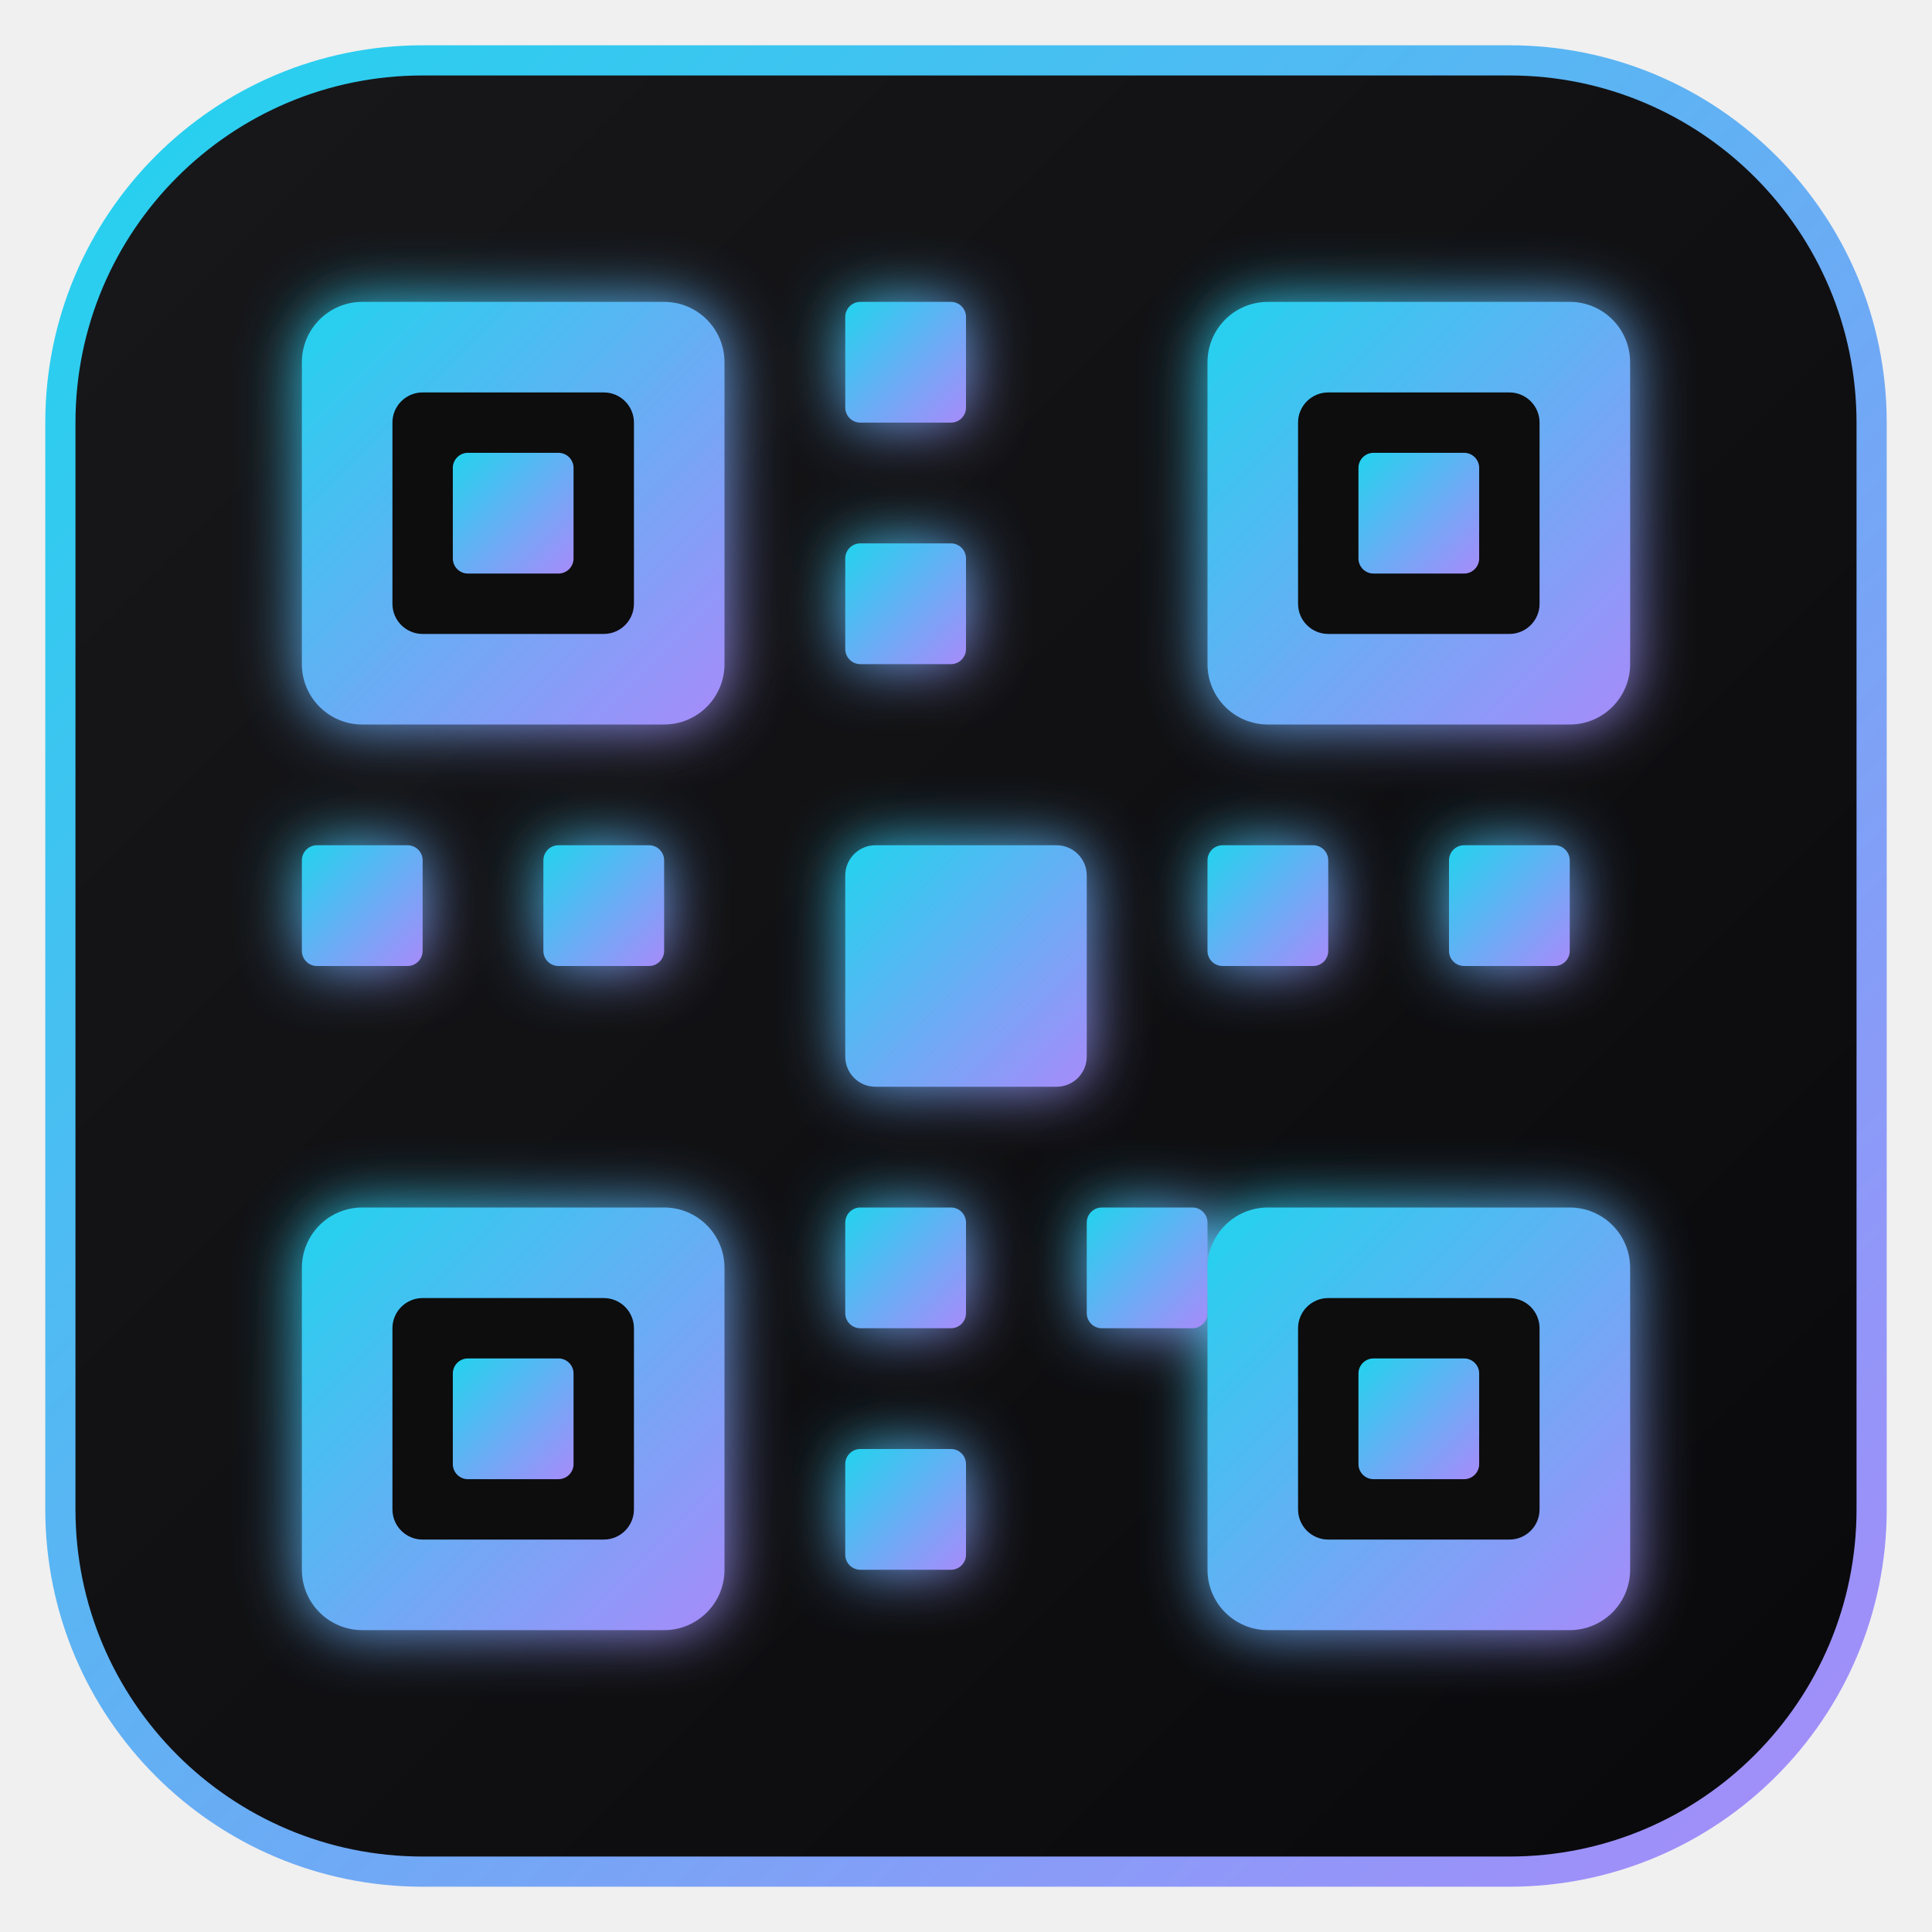
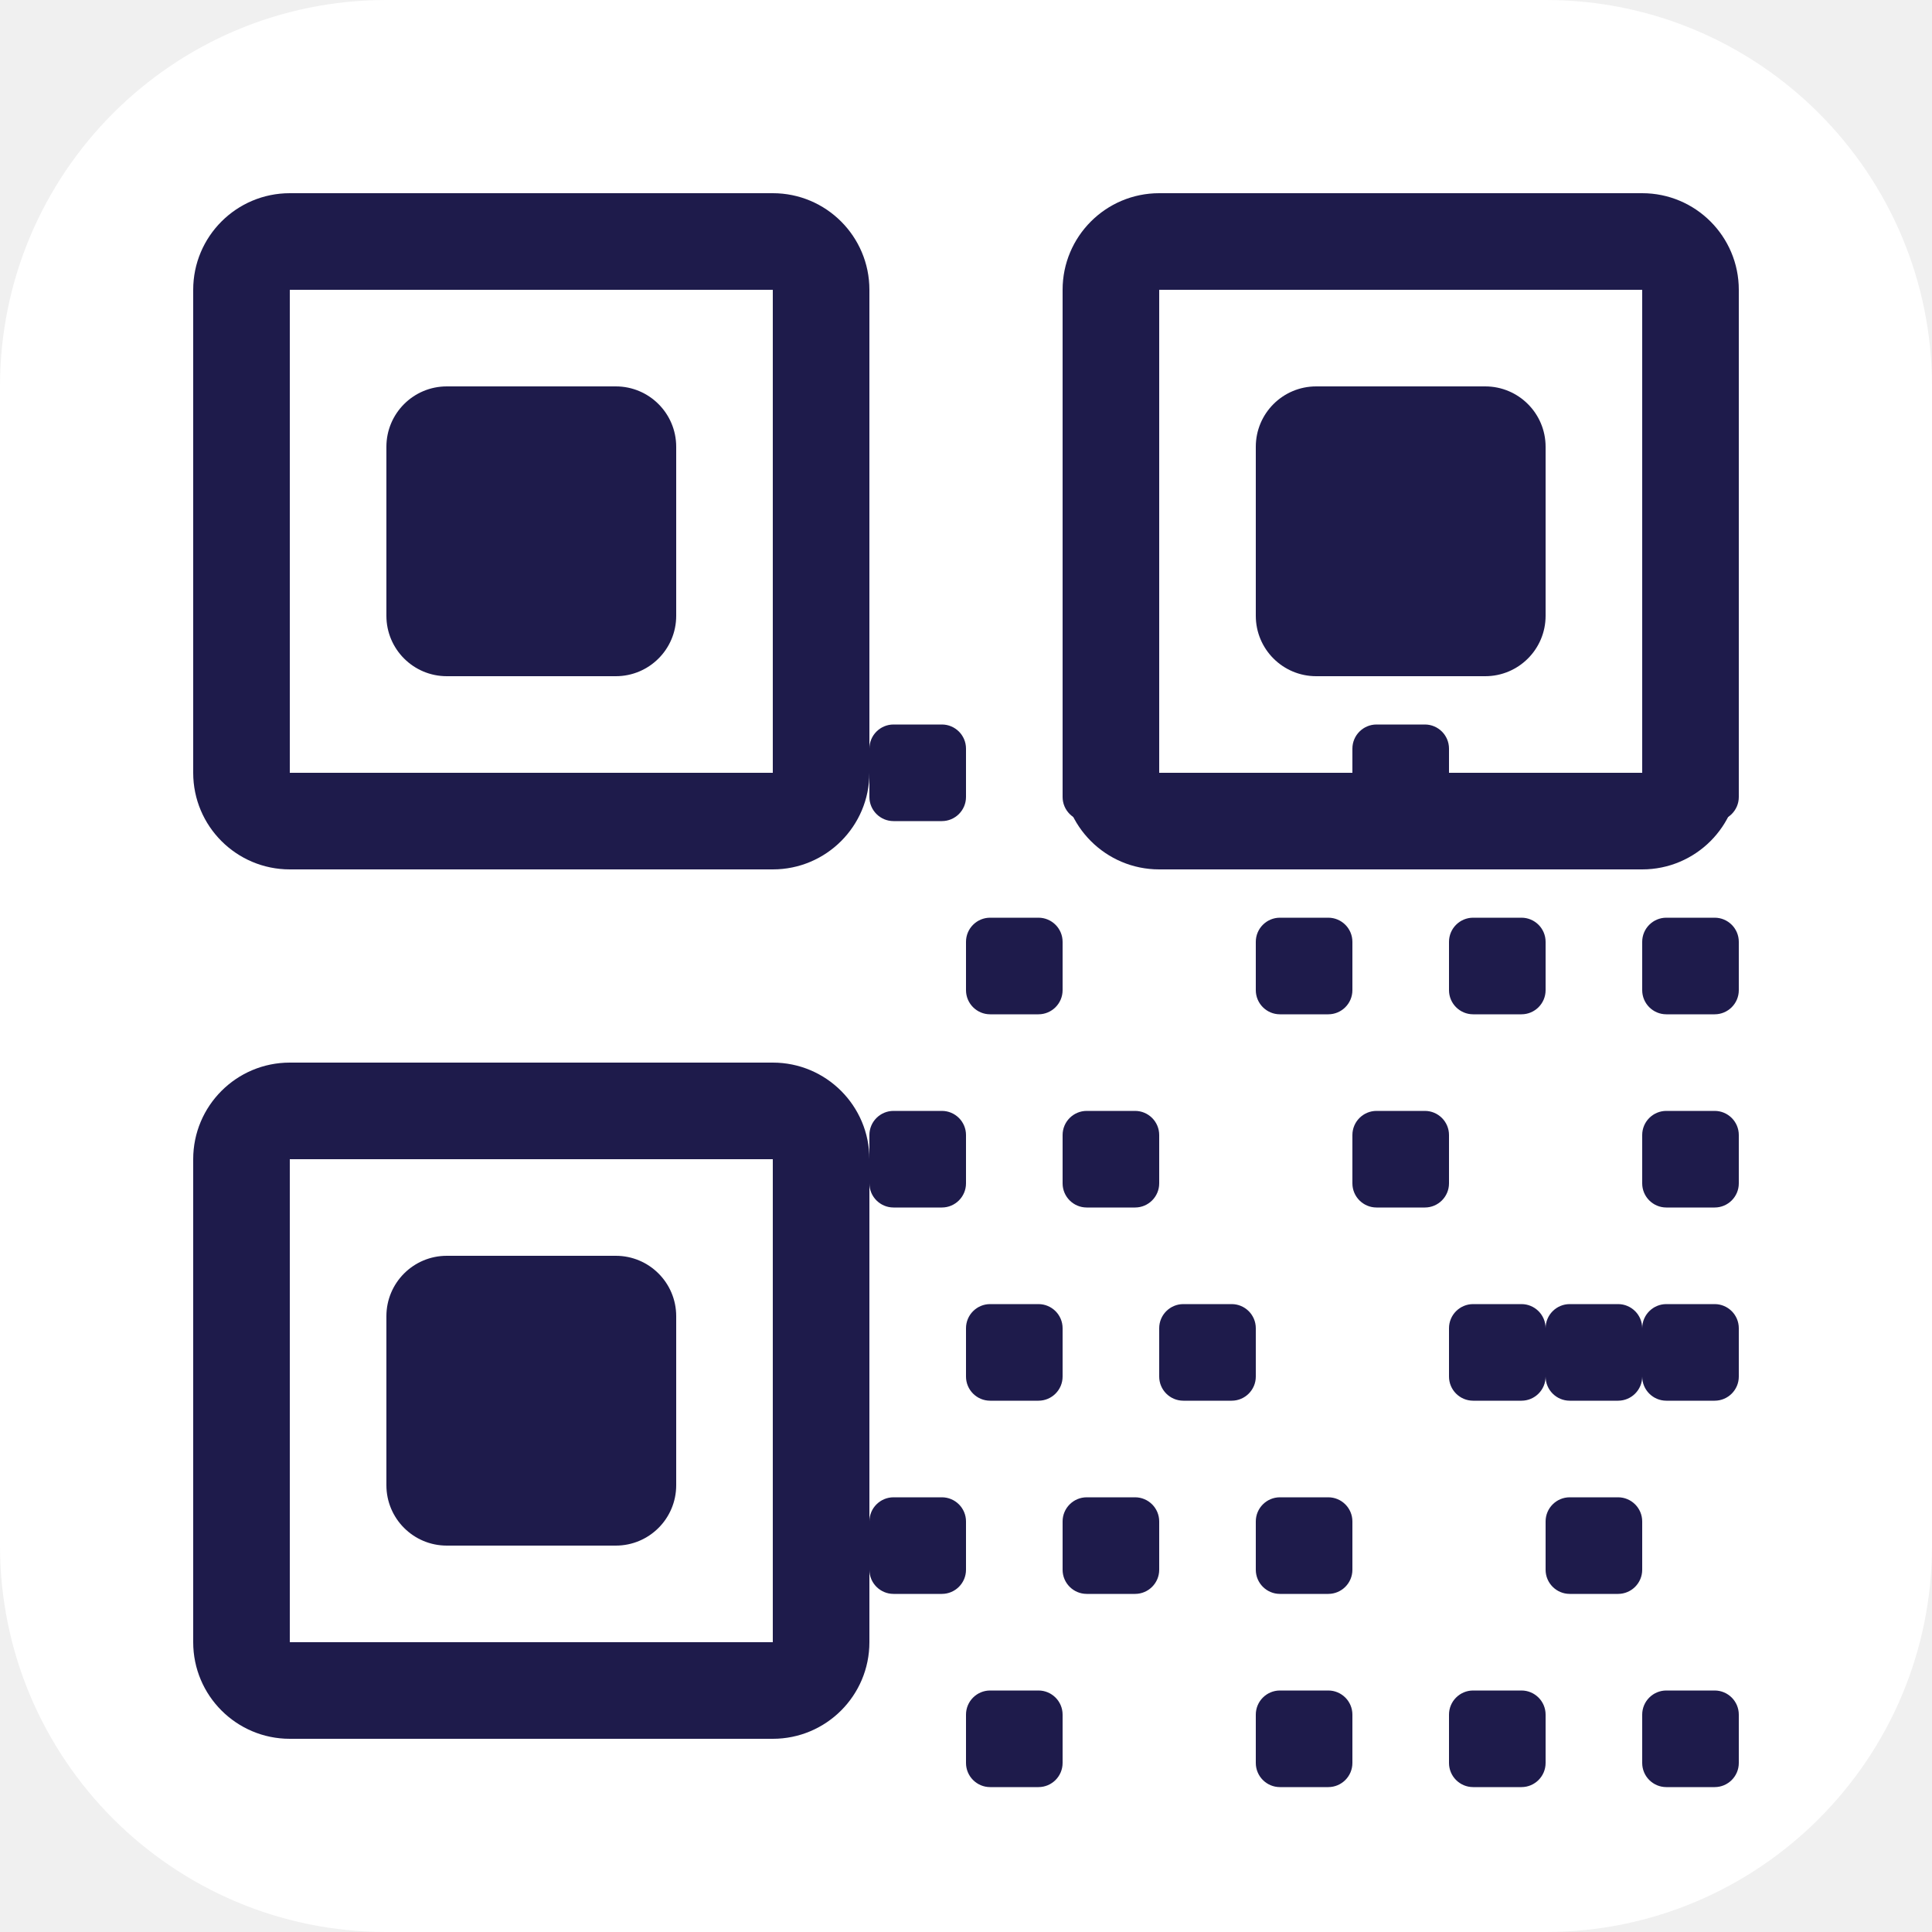
- <svg xmlns="http://www.w3.org/2000/svg" viewBox="0 0 128 128" width="128" height="128">
-   <defs>
-     <linearGradient id="mainGradient" x1="0%" y1="0%" x2="100%" y2="100%">
-       <stop offset="0%" style="stop-color:#22d3ee;stop-opacity:1" />
-       <stop offset="100%" style="stop-color:#a78bfa;stop-opacity:1" />
-     </linearGradient>
-     <linearGradient id="bgGradient" x1="0%" y1="0%" x2="100%" y2="100%">
-       <stop offset="0%" style="stop-color:#18181b;stop-opacity:1" />
-       <stop offset="100%" style="stop-color:#09090b;stop-opacity:1" />
-     </linearGradient>
-     <filter id="glow" x="-20%" y="-20%" width="140%" height="140%">
-       <feGaussianBlur stdDeviation="2" result="coloredBlur" />
-       <feMerge>
-         <feMergeNode in="coloredBlur" />
-         <feMergeNode in="SourceGraphic" />
-       </feMerge>
-     </filter>
-   </defs>
-   <rect x="4" y="4" width="120" height="120" rx="24" ry="24" fill="url(#bgGradient)" stroke="url(#mainGradient)" stroke-width="2" />
-   <g fill="url(#mainGradient)" filter="url(#glow)">
-     <rect x="20" y="20" width="28" height="28" rx="4" />
-     <rect x="26" y="26" width="16" height="16" rx="2" fill="#09090b" />
-     <rect x="30" y="30" width="8" height="8" rx="1" fill="url(#mainGradient)" />
-     <rect x="80" y="20" width="28" height="28" rx="4" />
-     <rect x="86" y="26" width="16" height="16" rx="2" fill="#09090b" />
-     <rect x="90" y="30" width="8" height="8" rx="1" fill="url(#mainGradient)" />
-     <rect x="20" y="80" width="28" height="28" rx="4" />
-     <rect x="26" y="86" width="16" height="16" rx="2" fill="#09090b" />
-     <rect x="30" y="90" width="8" height="8" rx="1" fill="url(#mainGradient)" />
-     <rect x="56" y="20" width="8" height="8" rx="1" />
-     <rect x="56" y="36" width="8" height="8" rx="1" />
-     <rect x="20" y="56" width="8" height="8" rx="1" />
-     <rect x="36" y="56" width="8" height="8" rx="1" />
-     <rect x="56" y="56" width="16" height="16" rx="2" />
-     <rect x="80" y="56" width="8" height="8" rx="1" />
-     <rect x="96" y="56" width="8" height="8" rx="1" />
-     <rect x="56" y="80" width="8" height="8" rx="1" />
-     <rect x="72" y="80" width="8" height="8" rx="1" />
-     <rect x="80" y="80" width="28" height="28" rx="4" />
-     <rect x="86" y="86" width="16" height="16" rx="2" fill="#09090b" />
-     <rect x="90" y="90" width="8" height="8" rx="1" fill="url(#mainGradient)" />
-     <rect x="56" y="96" width="8" height="8" rx="1" />
-   </g>
+ <svg xmlns="http://www.w3.org/2000/svg" viewBox="0 0 80 80">
+   <rect width="80" height="80" rx="16" fill="#ffffff" />
+   <rect x="8" y="8" width="28" height="28" rx="4" fill="#1e1b4b" />
+   <rect x="12" y="12" width="20" height="20" fill="#ffffff" />
+   <rect x="16" y="16" width="12" height="12" rx="2.5" fill="#1e1b4b" />
+   <rect x="44" y="8" width="28" height="28" rx="4" fill="#1e1b4b" />
+   <rect x="48" y="12" width="20" height="20" fill="#ffffff" />
+   <rect x="52" y="16" width="12" height="12" rx="2.5" fill="#1e1b4b" />
+   <rect x="8" y="44" width="28" height="28" rx="4" fill="#1e1b4b" />
+   <rect x="12" y="48" width="20" height="20" fill="#ffffff" />
+   <rect x="16" y="52" width="12" height="12" rx="2.5" fill="#1e1b4b" />
+   <rect x="36" y="30" width="4" height="4" rx="1" fill="#1e1b4b" />
+   <rect x="44" y="30" width="4" height="4" rx="1" fill="#1e1b4b" />
+   <rect x="56" y="30" width="4" height="4" rx="1" fill="#1e1b4b" />
+   <rect x="68" y="30" width="4" height="4" rx="1" fill="#1e1b4b" />
+   <rect x="40" y="38" width="4" height="4" rx="1" fill="#1e1b4b" />
+   <rect x="52" y="38" width="4" height="4" rx="1" fill="#1e1b4b" />
+   <rect x="60" y="38" width="4" height="4" rx="1" fill="#1e1b4b" />
+   <rect x="68" y="38" width="4" height="4" rx="1" fill="#1e1b4b" />
+   <rect x="36" y="46" width="4" height="4" rx="1" fill="#1e1b4b" />
+   <rect x="44" y="46" width="4" height="4" rx="1" fill="#1e1b4b" />
+   <rect x="56" y="46" width="4" height="4" rx="1" fill="#1e1b4b" />
+   <rect x="68" y="46" width="4" height="4" rx="1" fill="#1e1b4b" />
+   <rect x="40" y="54" width="4" height="4" rx="1" fill="#1e1b4b" />
+   <rect x="48" y="54" width="4" height="4" rx="1" fill="#1e1b4b" />
+   <rect x="60" y="54" width="4" height="4" rx="1" fill="#1e1b4b" />
+   <rect x="68" y="54" width="4" height="4" rx="1" fill="#1e1b4b" />
+   <rect x="36" y="62" width="4" height="4" rx="1" fill="#1e1b4b" />
+   <rect x="44" y="62" width="4" height="4" rx="1" fill="#1e1b4b" />
+   <rect x="52" y="62" width="4" height="4" rx="1" fill="#1e1b4b" />
+   <rect x="64" y="62" width="4" height="4" rx="1" fill="#1e1b4b" />
+   <rect x="40" y="70" width="4" height="4" rx="1" fill="#1e1b4b" />
+   <rect x="52" y="70" width="4" height="4" rx="1" fill="#1e1b4b" />
+   <rect x="60" y="70" width="4" height="4" rx="1" fill="#1e1b4b" />
+   <rect x="68" y="70" width="4" height="4" rx="1" fill="#1e1b4b" />
+   <rect x="64" y="54" width="4" height="4" rx="1" fill="#1e1b4b" />
</svg>
